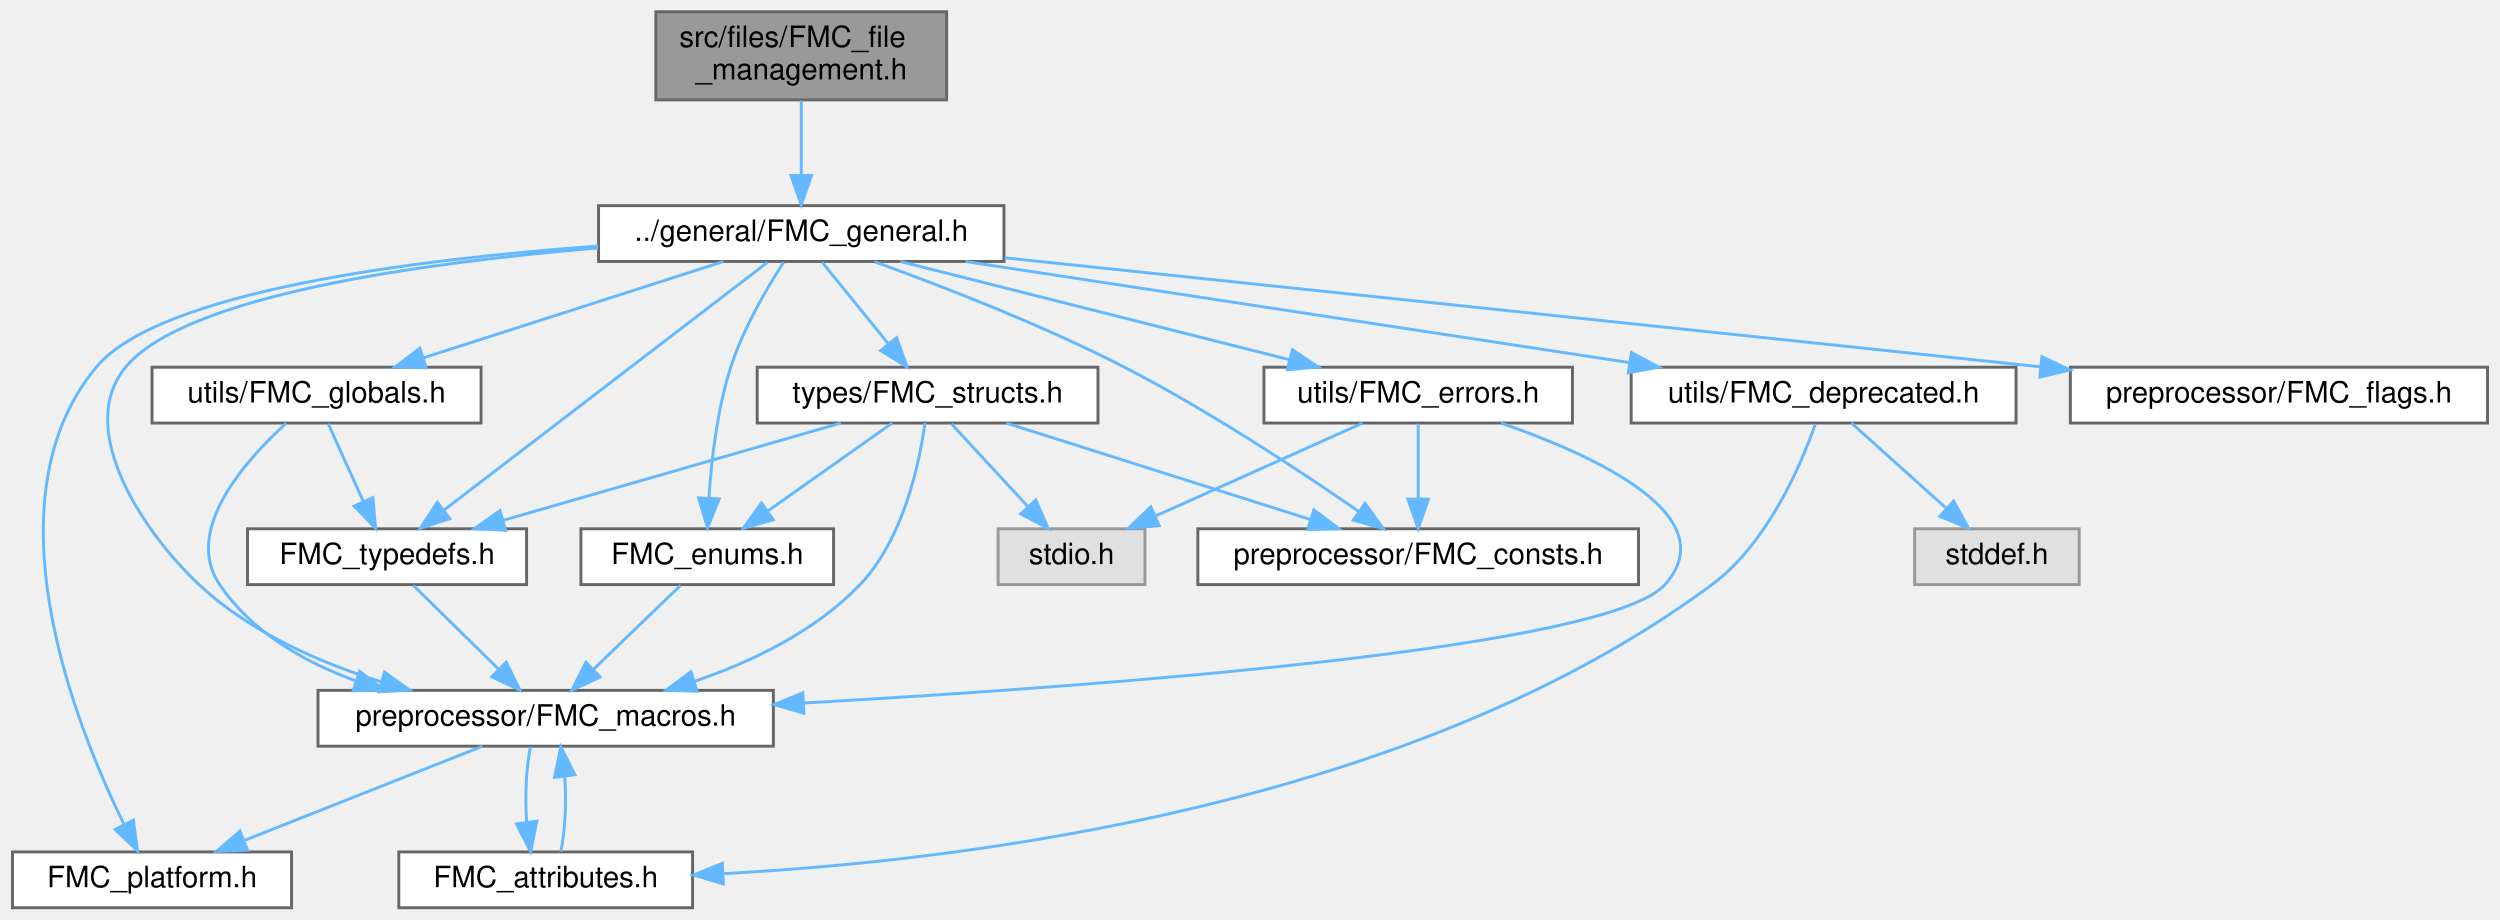
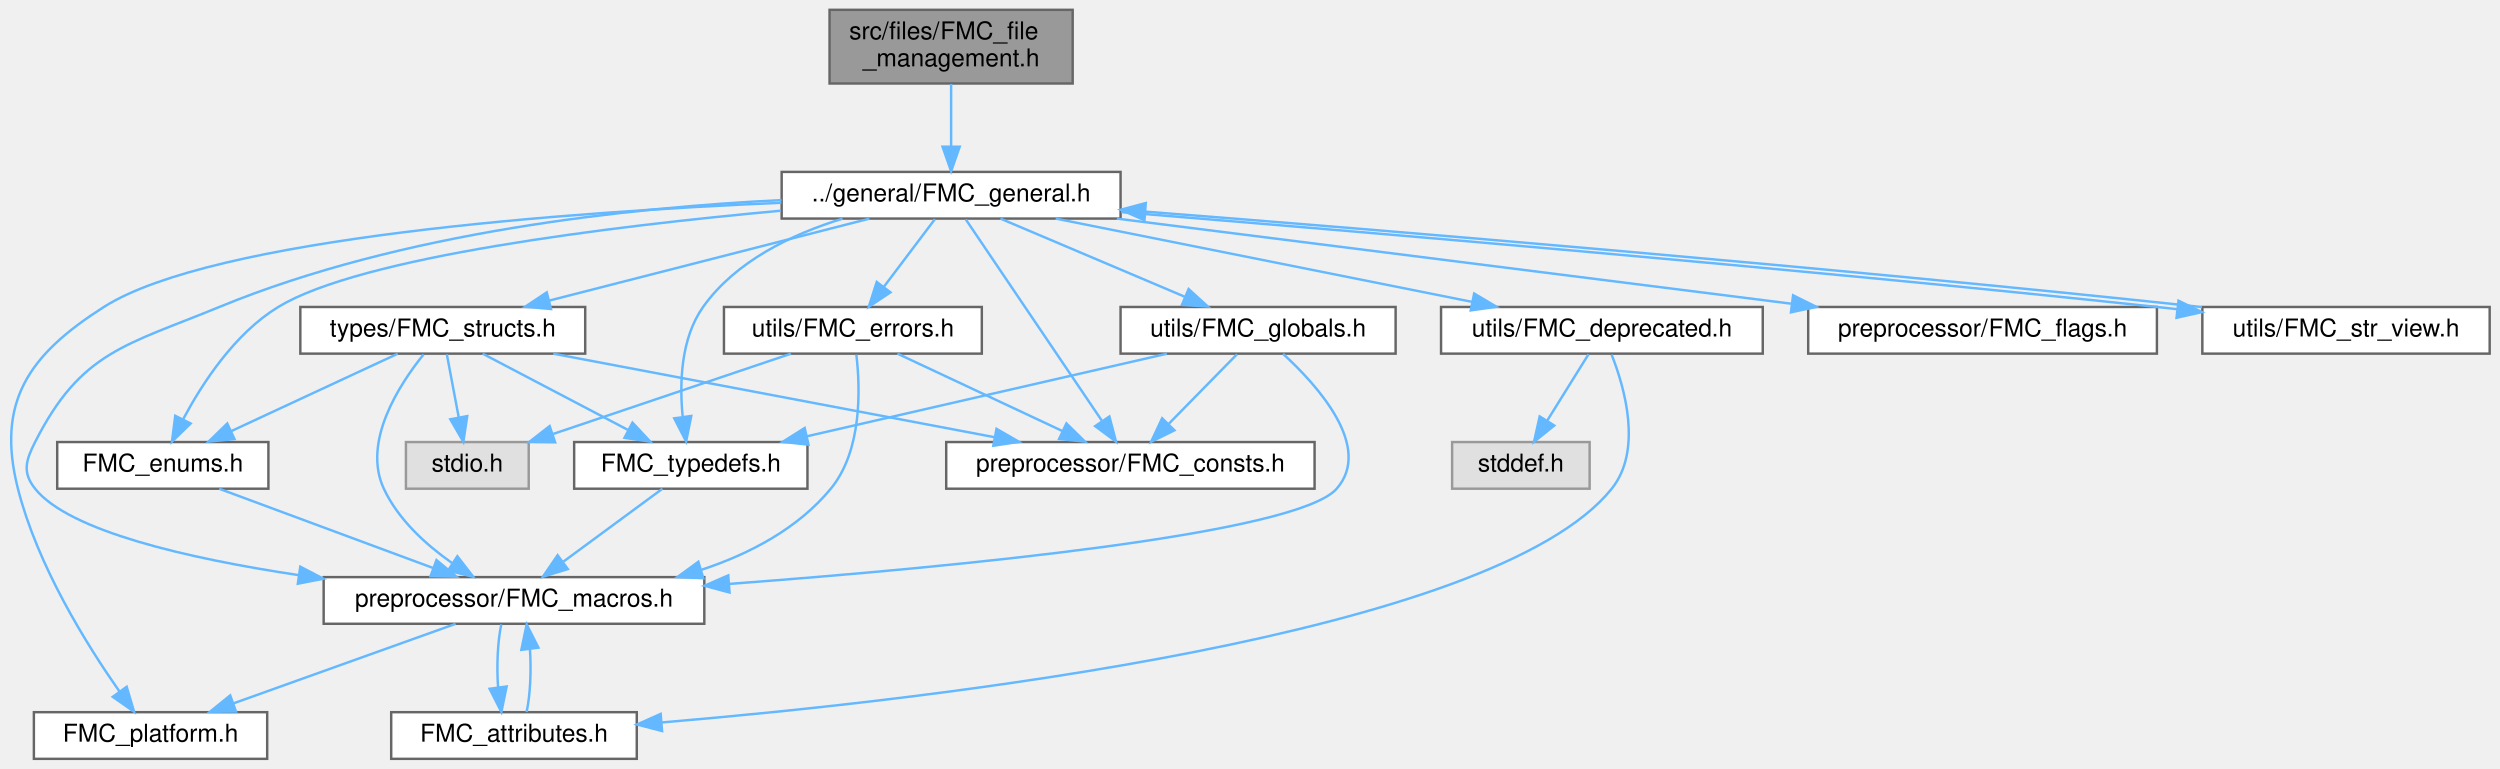
- <svg xmlns="http://www.w3.org/2000/svg" xmlns:xlink="http://www.w3.org/1999/xlink" width="851pt" height="313pt" viewBox="0.00 0.00 850.50 313.00">
+ <svg xmlns="http://www.w3.org/2000/svg" xmlns:xlink="http://www.w3.org/1999/xlink" width="1018pt" height="313pt" viewBox="0.00 0.00 1017.59 313.00">
  <g id="graph0" class="graph" transform="scale(1 1) rotate(0) translate(4 309)">
    <g id="node1" class="node">
      <g id="a_node1">
        <a xlink:title=" ">
-           <polygon fill="#999999" stroke="#666666" points="318,-305 219,-305 219,-275 318,-275 318,-305" />
-           <text text-anchor="start" x="227" y="-293" font-family="Helvetica,sans-Serif" font-size="10.00">src/files/FMC_file</text>
-           <text text-anchor="middle" x="268.5" y="-282" font-family="Helvetica,sans-Serif" font-size="10.00">_management.h</text>
+           <polygon fill="#999999" stroke="#666666" points="432.59,-305 333.59,-305 333.59,-275 432.59,-275 432.59,-305" />
+           <text text-anchor="start" x="341.59" y="-293" font-family="Helvetica,sans-Serif" font-size="10.00">src/files/FMC_file</text>
+           <text text-anchor="middle" x="383.09" y="-282" font-family="Helvetica,sans-Serif" font-size="10.00">_management.h</text>
        </a>
      </g>
    </g>
    <g id="node2" class="node">
      <g id="a_node2">
        <a xlink:href="../../d9/de1/FMC__general_8h.html" target="_top" xlink:title=" ">
-           <polygon fill="white" stroke="#666666" points="337.5,-239 199.5,-239 199.5,-220 337.5,-220 337.5,-239" />
-           <text text-anchor="middle" x="268.5" y="-227" font-family="Helvetica,sans-Serif" font-size="10.00">../general/FMC_general.h</text>
+           <polygon fill="white" stroke="#666666" points="452.09,-239 314.09,-239 314.09,-220 452.09,-220 452.09,-239" />
+           <text text-anchor="middle" x="383.09" y="-227" font-family="Helvetica,sans-Serif" font-size="10.00">../general/FMC_general.h</text>
        </a>
      </g>
    </g>
    <g id="edge1" class="edge">
-       <path fill="none" stroke="#63b8ff" d="M268.5,-274.84C268.5,-267.21 268.5,-257.7 268.5,-249.45" />
-       <polygon fill="#63b8ff" stroke="#63b8ff" points="272,-249.27 268.5,-239.27 265,-249.27 272,-249.27" />
+       <path fill="none" stroke="#63b8ff" d="M383.09,-274.84C383.09,-267.21 383.09,-257.7 383.09,-249.45" />
+       <polygon fill="#63b8ff" stroke="#63b8ff" points="386.59,-249.27 383.09,-239.27 379.59,-249.27 386.59,-249.27" />
    </g>
    <g id="node3" class="node">
      <g id="a_node3">
        <a xlink:href="../../d0/d28/FMC__macros_8h.html" target="_top" xlink:title=" ">
-           <polygon fill="white" stroke="#666666" points="259,-74 104,-74 104,-55 259,-55 259,-74" />
-           <text text-anchor="middle" x="181.5" y="-62" font-family="Helvetica,sans-Serif" font-size="10.00">preprocessor/FMC_macros.h</text>
+           <polygon fill="white" stroke="#666666" points="282.59,-74 127.59,-74 127.59,-55 282.59,-55 282.59,-74" />
+           <text text-anchor="middle" x="205.09" y="-62" font-family="Helvetica,sans-Serif" font-size="10.00">preprocessor/FMC_macros.h</text>
        </a>
      </g>
    </g>
    <g id="edge2" class="edge">
-       <path fill="none" stroke="#63b8ff" d="M199.29,-224.59C139.16,-219.57 58.62,-208.39 38.5,-184 21.02,-162.82 44.75,-127.55 63.5,-110 80.62,-93.98 104.07,-83.57 125.55,-76.89" />
-       <polygon fill="#63b8ff" stroke="#63b8ff" points="126.63,-80.22 135.25,-74.07 124.68,-73.5 126.63,-80.22" />
+       <path fill="none" stroke="#63b8ff" d="M314.04,-227.53C251.99,-224.51 159.46,-214.61 85.09,-184 46.86,-168.27 28.77,-165.87 10.09,-129 6.27,-121.47 4.82,-116.6 10.09,-110 23.88,-92.71 72.21,-81.61 117.31,-74.82" />
+       <polygon fill="#63b8ff" stroke="#63b8ff" points="118.07,-78.25 127.47,-73.35 117.07,-71.32 118.07,-78.25" />
    </g>
    <g id="node4" class="node">
      <g id="a_node4">
        <a xlink:href="../../d7/dff/FMC__platform_8h.html" target="_top" xlink:title=" ">
-           <polygon fill="white" stroke="#666666" points="95,-19 0,-19 0,0 95,0 95,-19" />
-           <text text-anchor="middle" x="47.5" y="-7" font-family="Helvetica,sans-Serif" font-size="10.00">FMC_platform.h</text>
+           <polygon fill="white" stroke="#666666" points="104.59,-19 9.59,-19 9.59,0 104.59,0 104.59,-19" />
+           <text text-anchor="middle" x="57.09" y="-7" font-family="Helvetica,sans-Serif" font-size="10.00">FMC_platform.h</text>
        </a>
      </g>
    </g>
    <g id="edge6" class="edge">
-       <path fill="none" stroke="#63b8ff" d="M199.33,-225.25C136.31,-220.66 49.91,-209.74 28.5,-184 -8.9,-139.03 20.9,-63.23 37.83,-28.66" />
-       <polygon fill="#63b8ff" stroke="#63b8ff" points="41.16,-29.84 42.58,-19.34 34.92,-26.66 41.16,-29.84" />
+       <path fill="none" stroke="#63b8ff" d="M313.97,-226.44C226.7,-222.67 82.56,-212.26 38.09,-184 7.38,-164.48 -5.86,-145.26 3.09,-110 11.07,-78.57 31.19,-46.32 44.49,-27.36" />
+       <polygon fill="#63b8ff" stroke="#63b8ff" points="47.38,-29.35 50.39,-19.19 41.7,-25.25 47.38,-29.35" />
    </g>
    <g id="node6" class="node">
      <g id="a_node6">
        <a xlink:href="../../da/dd3/FMC__consts_8h.html" target="_top" xlink:title=" ">
-           <polygon fill="white" stroke="#666666" points="553.5,-129 403.5,-129 403.5,-110 553.5,-110 553.5,-129" />
-           <text text-anchor="middle" x="478.5" y="-117" font-family="Helvetica,sans-Serif" font-size="10.00">preprocessor/FMC_consts.h</text>
+           <polygon fill="white" stroke="#666666" points="531.09,-129 381.09,-129 381.09,-110 531.09,-110 531.09,-129" />
+           <text text-anchor="middle" x="456.09" y="-117" font-family="Helvetica,sans-Serif" font-size="10.00">preprocessor/FMC_consts.h</text>
        </a>
      </g>
    </g>
    <g id="edge7" class="edge">
-       <path fill="none" stroke="#63b8ff" d="M293.54,-219.85C316.21,-211.67 350.29,-198.51 378.5,-184 407.36,-169.15 438.65,-148.48 458.4,-134.8" />
-       <polygon fill="#63b8ff" stroke="#63b8ff" points="460.42,-137.66 466.61,-129.06 456.41,-131.92 460.42,-137.66" />
+       <path fill="none" stroke="#63b8ff" d="M389.06,-219.66C401.15,-201.77 428.71,-161 444.47,-137.69" />
+       <polygon fill="#63b8ff" stroke="#63b8ff" points="447.54,-139.4 450.24,-129.16 441.74,-135.48 447.54,-139.4" />
    </g>
    <g id="node7" class="node">
      <g id="a_node7">
        <a xlink:href="../../d5/de5/FMC__structs_8h.html" target="_top" xlink:title=" ">
-           <polygon fill="white" stroke="#666666" points="369.5,-184 253.5,-184 253.5,-165 369.5,-165 369.5,-184" />
-           <text text-anchor="middle" x="311.5" y="-172" font-family="Helvetica,sans-Serif" font-size="10.00">types/FMC_structs.h</text>
+           <polygon fill="white" stroke="#666666" points="234.09,-184 118.09,-184 118.09,-165 234.09,-165 234.09,-184" />
+           <text text-anchor="middle" x="176.09" y="-172" font-family="Helvetica,sans-Serif" font-size="10.00">types/FMC_structs.h</text>
        </a>
      </g>
    </g>
    <g id="edge8" class="edge">
-       <path fill="none" stroke="#63b8ff" d="M275.6,-219.75C281.67,-212.26 290.59,-201.28 298.01,-192.13" />
-       <polygon fill="#63b8ff" stroke="#63b8ff" points="300.95,-194.06 304.53,-184.09 295.51,-189.65 300.95,-194.06" />
+       <path fill="none" stroke="#63b8ff" d="M349.83,-219.98C314.48,-210.93 258.42,-196.58 219.58,-186.64" />
+       <polygon fill="#63b8ff" stroke="#63b8ff" points="220.16,-183.17 209.61,-184.08 218.43,-189.95 220.16,-183.17" />
    </g>
    <g id="node9" class="node">
      <g id="a_node9">
        <a xlink:href="../../d6/d25/FMC__enums_8h.html" target="_top" xlink:title=" ">
-           <polygon fill="white" stroke="#666666" points="279.5,-129 193.5,-129 193.5,-110 279.5,-110 279.5,-129" />
-           <text text-anchor="middle" x="236.5" y="-117" font-family="Helvetica,sans-Serif" font-size="10.00">FMC_enums.h</text>
+           <polygon fill="white" stroke="#666666" points="105.09,-129 19.09,-129 19.09,-110 105.09,-110 105.09,-129" />
+           <text text-anchor="middle" x="62.09" y="-117" font-family="Helvetica,sans-Serif" font-size="10.00">FMC_enums.h</text>
        </a>
      </g>
    </g>
    <g id="edge18" class="edge">
-       <path fill="none" stroke="#63b8ff" d="M262.5,-219.74C256.88,-211.06 248.73,-197.21 244.5,-184 239.88,-169.58 237.91,-152.52 237.08,-139.71" />
-       <polygon fill="#63b8ff" stroke="#63b8ff" points="240.56,-139.17 236.6,-129.35 233.57,-139.5 240.56,-139.17" />
+       <path fill="none" stroke="#63b8ff" d="M313.84,-223.21C244.23,-216.85 142.58,-204.41 109.09,-184 91.39,-173.21 78.21,-153.03 70.38,-138.31" />
+       <polygon fill="#63b8ff" stroke="#63b8ff" points="73.42,-136.56 65.82,-129.17 67.15,-139.68 73.42,-136.56" />
    </g>
    <g id="node10" class="node">
      <g id="a_node10">
        <a xlink:href="../../df/df8/FMC__typedefs_8h.html" target="_top" xlink:title=" ">
-           <polygon fill="white" stroke="#666666" points="175,-129 80,-129 80,-110 175,-110 175,-129" />
-           <text text-anchor="middle" x="127.5" y="-117" font-family="Helvetica,sans-Serif" font-size="10.00">FMC_typedefs.h</text>
+           <polygon fill="white" stroke="#666666" points="324.59,-129 229.59,-129 229.59,-110 324.59,-110 324.59,-129" />
+           <text text-anchor="middle" x="277.09" y="-117" font-family="Helvetica,sans-Serif" font-size="10.00">FMC_typedefs.h</text>
        </a>
      </g>
    </g>
    <g id="edge17" class="edge">
-       <path fill="none" stroke="#63b8ff" d="M256.96,-219.66C232.78,-201.14 176.56,-158.08 146.79,-135.28" />
-       <polygon fill="#63b8ff" stroke="#63b8ff" points="148.87,-132.46 138.8,-129.16 144.61,-138.02 148.87,-132.46" />
+       <path fill="none" stroke="#63b8ff" d="M338.87,-219.96C318.23,-213.61 295.34,-202.67 282.09,-184 272.99,-171.18 272.45,-153.01 273.78,-139.39" />
+       <polygon fill="#63b8ff" stroke="#63b8ff" points="277.28,-139.62 275.18,-129.24 270.35,-138.66 277.28,-139.62" />
    </g>
    <g id="node11" class="node">
      <g id="a_node11">
        <a xlink:href="../../d2/d5e/FMC__flags_8h.html" target="_top" xlink:title=" ">
-           <polygon fill="white" stroke="#666666" points="842.5,-184 700.5,-184 700.5,-165 842.5,-165 842.5,-184" />
-           <text text-anchor="middle" x="771.5" y="-172" font-family="Helvetica,sans-Serif" font-size="10.00">preprocessor/FMC_flags.h</text>
+           <polygon fill="white" stroke="#666666" points="874.09,-184 732.09,-184 732.09,-165 874.09,-165 874.09,-184" />
+           <text text-anchor="middle" x="803.09" y="-172" font-family="Helvetica,sans-Serif" font-size="10.00">preprocessor/FMC_flags.h</text>
        </a>
      </g>
    </g>
    <g id="edge16" class="edge">
-       <path fill="none" stroke="#63b8ff" d="M337.74,-221.24C419.39,-212.67 559.51,-197.95 690.21,-184.14" />
-       <polygon fill="#63b8ff" stroke="#63b8ff" points="690.82,-187.59 700.4,-183.06 690.09,-180.63 690.82,-187.59" />
+       <path fill="none" stroke="#63b8ff" d="M450.57,-219.98C525.47,-210.53 646.16,-195.3 725.06,-185.35" />
+       <polygon fill="#63b8ff" stroke="#63b8ff" points="725.94,-188.76 735.43,-184.04 725.07,-181.82 725.94,-188.76" />
    </g>
    <g id="node12" class="node">
      <g id="a_node12">
        <a xlink:href="../../dd/ddf/FMC__errors_8h.html" target="_top" xlink:title=" ">
-           <polygon fill="white" stroke="#666666" points="531,-184 426,-184 426,-165 531,-165 531,-184" />
-           <text text-anchor="middle" x="478.5" y="-172" font-family="Helvetica,sans-Serif" font-size="10.00">utils/FMC_errors.h</text>
+           <polygon fill="white" stroke="#666666" points="395.59,-184 290.59,-184 290.59,-165 395.59,-165 395.59,-184" />
+           <text text-anchor="middle" x="343.09" y="-172" font-family="Helvetica,sans-Serif" font-size="10.00">utils/FMC_errors.h</text>
        </a>
      </g>
    </g>
    <g id="edge19" class="edge">
-       <path fill="none" stroke="#63b8ff" d="M302.24,-219.98C338.18,-210.91 395.22,-196.52 434.63,-186.57" />
-       <polygon fill="#63b8ff" stroke="#63b8ff" points="435.66,-189.92 444.5,-184.08 433.94,-183.14 435.66,-189.92" />
+       <path fill="none" stroke="#63b8ff" d="M376.48,-219.75C370.83,-212.26 362.54,-201.28 355.64,-192.13" />
+       <polygon fill="#63b8ff" stroke="#63b8ff" points="358.39,-189.96 349.57,-184.09 352.8,-194.18 358.39,-189.96" />
    </g>
    <g id="node13" class="node">
      <g id="a_node13">
        <a xlink:href="../../de/d86/FMC__globals_8h.html" target="_top" xlink:title=" ">
-           <polygon fill="white" stroke="#666666" points="159.5,-184 47.5,-184 47.5,-165 159.5,-165 159.5,-184" />
-           <text text-anchor="middle" x="103.5" y="-172" font-family="Helvetica,sans-Serif" font-size="10.00">utils/FMC_globals.h</text>
+           <polygon fill="white" stroke="#666666" points="564.09,-184 452.09,-184 452.09,-165 564.09,-165 564.09,-184" />
+           <text text-anchor="middle" x="508.09" y="-172" font-family="Helvetica,sans-Serif" font-size="10.00">utils/FMC_globals.h</text>
        </a>
      </g>
    </g>
    <g id="edge23" class="edge">
-       <path fill="none" stroke="#63b8ff" d="M241.99,-219.98C214.29,-211.09 170.64,-197.07 139.76,-187.15" />
-       <polygon fill="#63b8ff" stroke="#63b8ff" points="140.81,-183.81 130.22,-184.08 138.67,-190.47 140.81,-183.81" />
+       <path fill="none" stroke="#63b8ff" d="M403.17,-219.98C423.46,-211.38 455.04,-197.99 478.26,-188.15" />
+       <polygon fill="#63b8ff" stroke="#63b8ff" points="479.8,-191.3 487.64,-184.17 477.07,-184.85 479.8,-191.3" />
    </g>
    <g id="node14" class="node">
      <g id="a_node14">
        <a xlink:href="../../d4/d06/FMC__deprecated_8h.html" target="_top" xlink:title=" ">
-           <polygon fill="white" stroke="#666666" points="682,-184 551,-184 551,-165 682,-165 682,-184" />
-           <text text-anchor="middle" x="616.5" y="-172" font-family="Helvetica,sans-Serif" font-size="10.00">utils/FMC_deprecated.h</text>
-         </a>
-       </g>
-     </g>
-     <g id="edge26" class="edge">
-       <path fill="none" stroke="#63b8ff" d="M324.41,-219.98C385.96,-210.61 484.84,-195.55 550.24,-185.59" />
-       <polygon fill="#63b8ff" stroke="#63b8ff" points="551.08,-189 560.44,-184.04 550.03,-182.08 551.08,-189" />
+           <polygon fill="white" stroke="#666666" points="713.59,-184 582.59,-184 582.59,-165 713.59,-165 713.59,-184" />
+           <text text-anchor="middle" x="648.09" y="-172" font-family="Helvetica,sans-Serif" font-size="10.00">utils/FMC_deprecated.h</text>
+         </a>
+       </g>
+     </g>
+     <g id="edge27" class="edge">
+       <path fill="none" stroke="#63b8ff" d="M425.67,-219.98C471.79,-210.76 545.45,-196.03 595.24,-186.07" />
+       <polygon fill="#63b8ff" stroke="#63b8ff" points="596.06,-189.48 605.18,-184.08 594.69,-182.61 596.06,-189.48" />
+     </g>
+     <g id="node16" class="node">
+       <g id="a_node16">
+         <a xlink:href="../../da/d45/FMC__str__view_8h.html" target="_top" xlink:title=" ">
+           <polygon fill="white" stroke="#666666" points="1009.59,-184 892.59,-184 892.59,-165 1009.59,-165 1009.59,-184" />
+           <text text-anchor="middle" x="951.09" y="-172" font-family="Helvetica,sans-Serif" font-size="10.00">utils/FMC_str_view.h</text>
+         </a>
+       </g>
+     </g>
+     <g id="edge30" class="edge">
+       <path fill="none" stroke="#63b8ff" d="M452.36,-222.62C547.52,-214.81 723.74,-200.08 874.09,-184 876.77,-183.71 879.51,-183.41 882.28,-183.1" />
+       <polygon fill="#63b8ff" stroke="#63b8ff" points="882.88,-186.55 892.41,-181.92 882.08,-179.6 882.88,-186.55" />
    </g>
    <g id="edge3" class="edge">
-       <path fill="none" stroke="#63b8ff" d="M159.97,-54.98C138.03,-46.3 103.76,-32.75 78.81,-22.88" />
-       <polygon fill="#63b8ff" stroke="#63b8ff" points="80.01,-19.59 69.42,-19.17 77.43,-26.1 80.01,-19.59" />
+       <path fill="none" stroke="#63b8ff" d="M181.31,-54.98C156.86,-46.23 118.55,-32.51 90.94,-22.62" />
+       <polygon fill="#63b8ff" stroke="#63b8ff" points="91.89,-19.25 81.3,-19.17 89.53,-25.84 91.89,-19.25" />
    </g>
    <g id="node5" class="node">
      <g id="a_node5">
        <a xlink:href="../../d1/d2e/FMC__attributes_8h.html" target="_top" xlink:title=" ">
-           <polygon fill="white" stroke="#666666" points="231.5,-19 131.5,-19 131.5,0 231.5,0 231.5,-19" />
-           <text text-anchor="middle" x="181.5" y="-7" font-family="Helvetica,sans-Serif" font-size="10.00">FMC_attributes.h</text>
+           <polygon fill="white" stroke="#666666" points="255.09,-19 155.09,-19 155.09,0 255.09,0 255.09,-19" />
+           <text text-anchor="middle" x="205.09" y="-7" font-family="Helvetica,sans-Serif" font-size="10.00">FMC_attributes.h</text>
        </a>
      </g>
    </g>
    <g id="edge4" class="edge">
-       <path fill="none" stroke="#63b8ff" d="M176.33,-54.75C174.84,-47.8 174.4,-37.85 175.02,-29.13" />
-       <polygon fill="#63b8ff" stroke="#63b8ff" points="178.51,-29.47 176.37,-19.09 171.57,-28.53 178.51,-29.47" />
+       <path fill="none" stroke="#63b8ff" d="M199.92,-54.75C198.43,-47.8 197.99,-37.85 198.61,-29.13" />
+       <polygon fill="#63b8ff" stroke="#63b8ff" points="202.1,-29.47 199.96,-19.09 195.16,-28.53 202.1,-29.47" />
    </g>
    <g id="edge5" class="edge">
-       <path fill="none" stroke="#63b8ff" d="M186.63,-19.09C188.14,-25.99 188.59,-35.93 187.99,-44.66" />
-       <polygon fill="#63b8ff" stroke="#63b8ff" points="184.5,-44.38 186.67,-54.75 191.44,-45.29 184.5,-44.38" />
+       <path fill="none" stroke="#63b8ff" d="M210.22,-19.09C211.73,-25.99 212.18,-35.93 211.58,-44.66" />
+       <polygon fill="#63b8ff" stroke="#63b8ff" points="208.09,-44.38 210.25,-54.75 215.03,-45.29 208.09,-44.38" />
    </g>
    <g id="edge11" class="edge">
-       <path fill="none" stroke="#63b8ff" d="M310.6,-164.96C308.76,-151.58 303.4,-125.61 288.5,-110 273.4,-94.18 251.83,-83.77 232.01,-77.03" />
-       <polygon fill="#63b8ff" stroke="#63b8ff" points="233.04,-73.69 222.45,-74.01 230.93,-80.36 233.04,-73.69" />
+       <path fill="none" stroke="#63b8ff" d="M168.29,-164.7C158.29,-152.29 143.23,-129.01 152.09,-110 157.92,-97.49 169.18,-87.25 179.83,-79.76" />
+       <polygon fill="#63b8ff" stroke="#63b8ff" points="182.03,-82.51 188.5,-74.13 178.21,-76.64 182.03,-82.51" />
    </g>
    <g id="edge10" class="edge">
-       <path fill="none" stroke="#63b8ff" d="M338.33,-164.98C366.37,-156.09 410.55,-142.07 441.8,-132.15" />
-       <polygon fill="#63b8ff" stroke="#63b8ff" points="442.99,-135.44 451.46,-129.08 440.87,-128.77 442.99,-135.44" />
+       <path fill="none" stroke="#63b8ff" d="M221.08,-164.98C270.02,-155.72 348.29,-140.9 400.91,-130.94" />
+       <polygon fill="#63b8ff" stroke="#63b8ff" points="401.57,-134.38 410.75,-129.08 400.27,-127.5 401.57,-134.38" />
    </g>
    <g id="node8" class="node">
      <g id="a_node8">
        <a xlink:title=" ">
-           <polygon fill="#e0e0e0" stroke="#999999" points="385.5,-129 335.5,-129 335.5,-110 385.5,-110 385.5,-129" />
-           <text text-anchor="middle" x="360.5" y="-117" font-family="Helvetica,sans-Serif" font-size="10.00">stdio.h</text>
+           <polygon fill="#e0e0e0" stroke="#999999" points="211.09,-129 161.09,-129 161.09,-110 211.09,-110 211.09,-129" />
+           <text text-anchor="middle" x="186.09" y="-117" font-family="Helvetica,sans-Serif" font-size="10.00">stdio.h</text>
        </a>
      </g>
    </g>
    <g id="edge9" class="edge">
-       <path fill="none" stroke="#63b8ff" d="M319.59,-164.75C326.66,-157.11 337.09,-145.82 345.65,-136.56" />
-       <polygon fill="#63b8ff" stroke="#63b8ff" points="348.34,-138.81 352.56,-129.09 343.2,-134.06 348.34,-138.81" />
+       <path fill="none" stroke="#63b8ff" d="M177.74,-164.75C179.05,-157.8 180.93,-147.85 182.57,-139.13" />
+       <polygon fill="#63b8ff" stroke="#63b8ff" points="186.05,-139.56 184.47,-129.09 179.17,-138.27 186.05,-139.56" />
    </g>
    <g id="edge12" class="edge">
-       <path fill="none" stroke="#63b8ff" d="M299.45,-164.98C288.04,-156.92 270.67,-144.65 257.07,-135.03" />
-       <polygon fill="#63b8ff" stroke="#63b8ff" points="258.96,-132.08 248.77,-129.17 254.92,-137.8 258.96,-132.08" />
+       <path fill="none" stroke="#63b8ff" d="M157.77,-164.98C139.43,-156.46 110.98,-143.23 89.86,-133.41" />
+       <polygon fill="#63b8ff" stroke="#63b8ff" points="91.28,-130.21 80.74,-129.17 88.33,-136.56 91.28,-130.21" />
    </g>
    <g id="edge14" class="edge">
-       <path fill="none" stroke="#63b8ff" d="M281.94,-164.98C250.78,-156.01 201.53,-141.82 167.04,-131.89" />
-       <polygon fill="#63b8ff" stroke="#63b8ff" points="167.87,-128.49 157.29,-129.08 165.93,-135.21 167.87,-128.49" />
+       <path fill="none" stroke="#63b8ff" d="M192.32,-164.98C208.27,-156.61 232.87,-143.7 251.47,-133.95" />
+       <polygon fill="#63b8ff" stroke="#63b8ff" points="253.34,-136.92 260.57,-129.17 250.08,-130.72 253.34,-136.92" />
    </g>
    <g id="edge13" class="edge">
-       <path fill="none" stroke="#63b8ff" d="M227.42,-109.75C219.41,-102.03 207.54,-90.6 197.88,-81.28" />
-       <polygon fill="#63b8ff" stroke="#63b8ff" points="200.04,-78.51 190.41,-74.09 195.19,-83.55 200.04,-78.51" />
+       <path fill="none" stroke="#63b8ff" d="M85.06,-109.98C108.59,-101.27 145.38,-87.63 172.03,-77.75" />
+       <polygon fill="#63b8ff" stroke="#63b8ff" points="173.53,-80.93 181.7,-74.17 171.1,-74.36 173.53,-80.93" />
    </g>
    <g id="edge15" class="edge">
-       <path fill="none" stroke="#63b8ff" d="M136.42,-109.75C144.28,-102.03 155.93,-90.6 165.42,-81.28" />
-       <polygon fill="#63b8ff" stroke="#63b8ff" points="168.06,-83.59 172.75,-74.09 163.16,-78.6 168.06,-83.59" />
+       <path fill="none" stroke="#63b8ff" d="M265.52,-109.98C254.67,-102 238.21,-89.88 225.21,-80.31" />
+       <polygon fill="#63b8ff" stroke="#63b8ff" points="227,-77.28 216.87,-74.17 222.85,-82.92 227,-77.28" />
    </g>
    <g id="edge22" class="edge">
-       <path fill="none" stroke="#63b8ff" d="M506.73,-164.97C538.56,-153.96 583.34,-133.42 562.5,-110 543.33,-88.46 375.77,-75.7 269.34,-69.7" />
-       <polygon fill="#63b8ff" stroke="#63b8ff" points="269.41,-66.2 259.24,-69.14 269.03,-73.19 269.41,-66.2" />
+       <path fill="none" stroke="#63b8ff" d="M344.5,-164.57C346.09,-151.13 346.98,-125.63 334.09,-110 320.75,-93.82 301.21,-83.51 281.35,-76.95" />
+       <polygon fill="#63b8ff" stroke="#63b8ff" points="282.19,-73.54 271.61,-74.01 280.17,-80.25 282.19,-73.54" />
    </g>
    <g id="edge21" class="edge">
-       <path fill="none" stroke="#63b8ff" d="M478.5,-164.75C478.5,-157.8 478.5,-147.85 478.5,-139.13" />
-       <polygon fill="#63b8ff" stroke="#63b8ff" points="482,-139.09 478.5,-129.09 475,-139.09 482,-139.09" />
+       <path fill="none" stroke="#63b8ff" d="M361.24,-164.98C379.34,-156.5 407.37,-143.35 428.28,-133.54" />
+       <polygon fill="#63b8ff" stroke="#63b8ff" points="430.04,-136.59 437.6,-129.17 427.06,-130.25 430.04,-136.59" />
    </g>
    <g id="edge20" class="edge">
-       <path fill="none" stroke="#63b8ff" d="M459.54,-164.98C440.47,-156.42 410.84,-143.11 388.95,-133.28" />
-       <polygon fill="#63b8ff" stroke="#63b8ff" points="390.36,-130.07 379.8,-129.17 387.49,-136.46 390.36,-130.07" />
+       <path fill="none" stroke="#63b8ff" d="M317.86,-164.98C291.66,-156.14 250.45,-142.23 221.09,-132.32" />
+       <polygon fill="#63b8ff" stroke="#63b8ff" points="221.85,-128.88 211.25,-128.99 219.61,-135.51 221.85,-128.88" />
    </g>
    <g id="edge25" class="edge">
-       <path fill="none" stroke="#63b8ff" d="M93.19,-164.93C79.37,-152.39 57.97,-128.52 70.5,-110 81.25,-94.11 98.7,-83.9 116.61,-77.33" />
-       <polygon fill="#63b8ff" stroke="#63b8ff" points="118.17,-80.5 126.57,-74.04 115.97,-73.85 118.17,-80.5" />
+       <path fill="none" stroke="#63b8ff" d="M518.28,-164.89C532.47,-151.87 554.89,-126.9 540.09,-110 523.96,-91.58 386.44,-78.26 292.69,-71.23" />
+       <polygon fill="#63b8ff" stroke="#63b8ff" points="292.86,-67.73 282.63,-70.48 292.34,-74.71 292.86,-67.73" />
+     </g>
+     <g id="edge26" class="edge">
+       <path fill="none" stroke="#63b8ff" d="M499.5,-164.75C491.93,-157.03 480.71,-145.6 471.57,-136.28" />
+       <polygon fill="#63b8ff" stroke="#63b8ff" points="474.02,-133.78 464.52,-129.09 469.02,-138.68 474.02,-133.78" />
    </g>
    <g id="edge24" class="edge">
-       <path fill="none" stroke="#63b8ff" d="M107.46,-164.75C110.71,-157.57 115.42,-147.18 119.45,-138.27" />
-       <polygon fill="#63b8ff" stroke="#63b8ff" points="122.67,-139.64 123.61,-129.09 116.3,-136.75 122.67,-139.64" />
-     </g>
-     <g id="edge27" class="edge">
-       <path fill="none" stroke="#63b8ff" d="M613.68,-164.6C608.81,-150.73 597.48,-124.09 578.5,-110 477.18,-34.79 325.38,-16.04 241.9,-11.62" />
-       <polygon fill="#63b8ff" stroke="#63b8ff" points="241.97,-8.12 231.82,-11.14 241.64,-15.11 241.97,-8.12" />
+       <path fill="none" stroke="#63b8ff" d="M470.97,-164.98C431.1,-155.84 367.63,-141.27 324.25,-131.32" />
+       <polygon fill="#63b8ff" stroke="#63b8ff" points="325.02,-127.91 314.49,-129.08 323.46,-134.73 325.02,-127.91" />
+     </g>
+     <g id="edge28" class="edge">
+       <path fill="none" stroke="#63b8ff" d="M652.05,-164.58C657.34,-151.16 664.67,-125.68 652.09,-110 604.22,-50.3 375.61,-24.13 265.13,-14.81" />
+       <polygon fill="#63b8ff" stroke="#63b8ff" points="265.39,-11.32 255.14,-13.99 264.82,-18.3 265.39,-11.32" />
    </g>
    <g id="node15" class="node">
      <g id="a_node15">
        <a xlink:title=" ">
-           <polygon fill="#e0e0e0" stroke="#999999" points="703.5,-129 647.5,-129 647.5,-110 703.5,-110 703.5,-129" />
-           <text text-anchor="middle" x="675.5" y="-117" font-family="Helvetica,sans-Serif" font-size="10.00">stddef.h</text>
-         </a>
-       </g>
-     </g>
-     <g id="edge28" class="edge">
-       <path fill="none" stroke="#63b8ff" d="M625.98,-164.98C634.7,-157.15 647.84,-145.34 658.4,-135.86" />
-       <polygon fill="#63b8ff" stroke="#63b8ff" points="660.75,-138.46 665.85,-129.17 656.07,-133.25 660.75,-138.46" />
+           <polygon fill="#e0e0e0" stroke="#999999" points="643.09,-129 587.09,-129 587.09,-110 643.09,-110 643.09,-129" />
+           <text text-anchor="middle" x="615.09" y="-117" font-family="Helvetica,sans-Serif" font-size="10.00">stddef.h</text>
+         </a>
+       </g>
+     </g>
+     <g id="edge29" class="edge">
+       <path fill="none" stroke="#63b8ff" d="M642.64,-164.75C638.07,-157.42 631.42,-146.73 625.8,-137.7" />
+       <polygon fill="#63b8ff" stroke="#63b8ff" points="628.69,-135.73 620.44,-129.09 622.75,-139.43 628.69,-135.73" />
+     </g>
+     <g id="edge31" class="edge">
+       <path fill="none" stroke="#63b8ff" d="M892.44,-183.96C892.33,-183.97 892.21,-183.99 892.09,-184 740.45,-200.22 562.5,-215.06 462.18,-222.82" />
+       <polygon fill="#63b8ff" stroke="#63b8ff" points="461.82,-219.34 452.12,-223.6 462.36,-226.32 461.82,-219.34" />
    </g>
  </g>
</svg>
